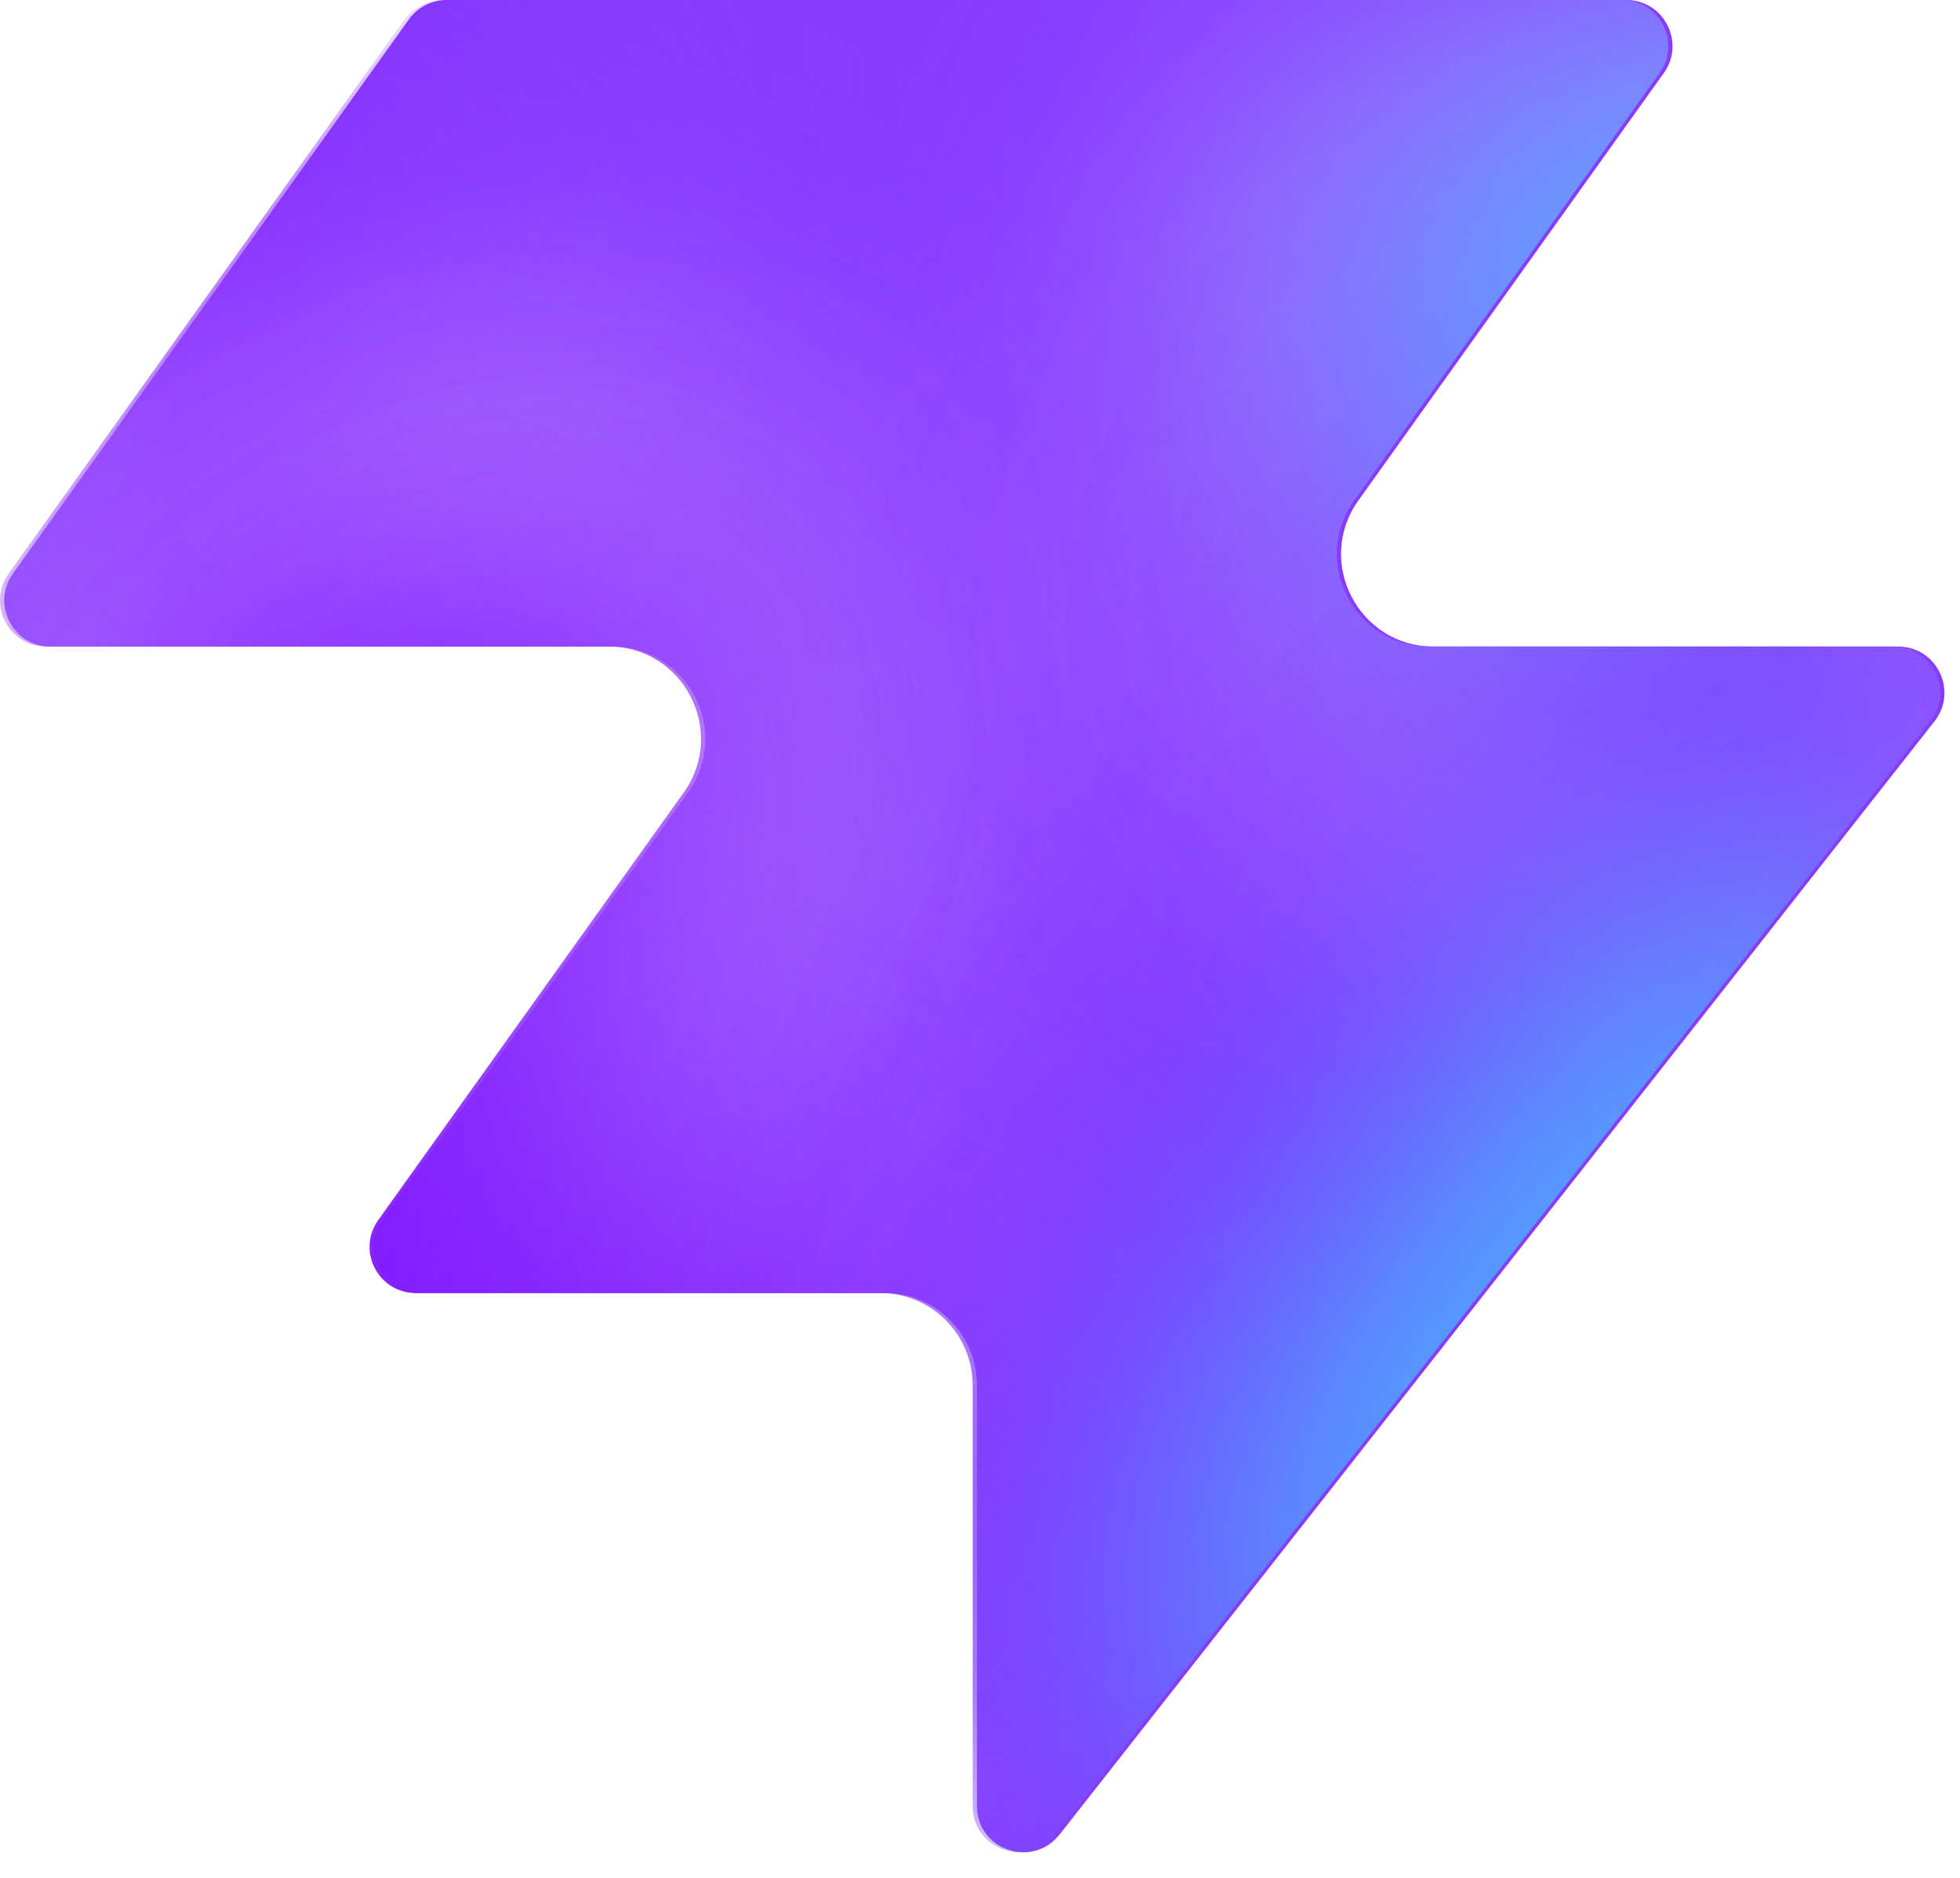
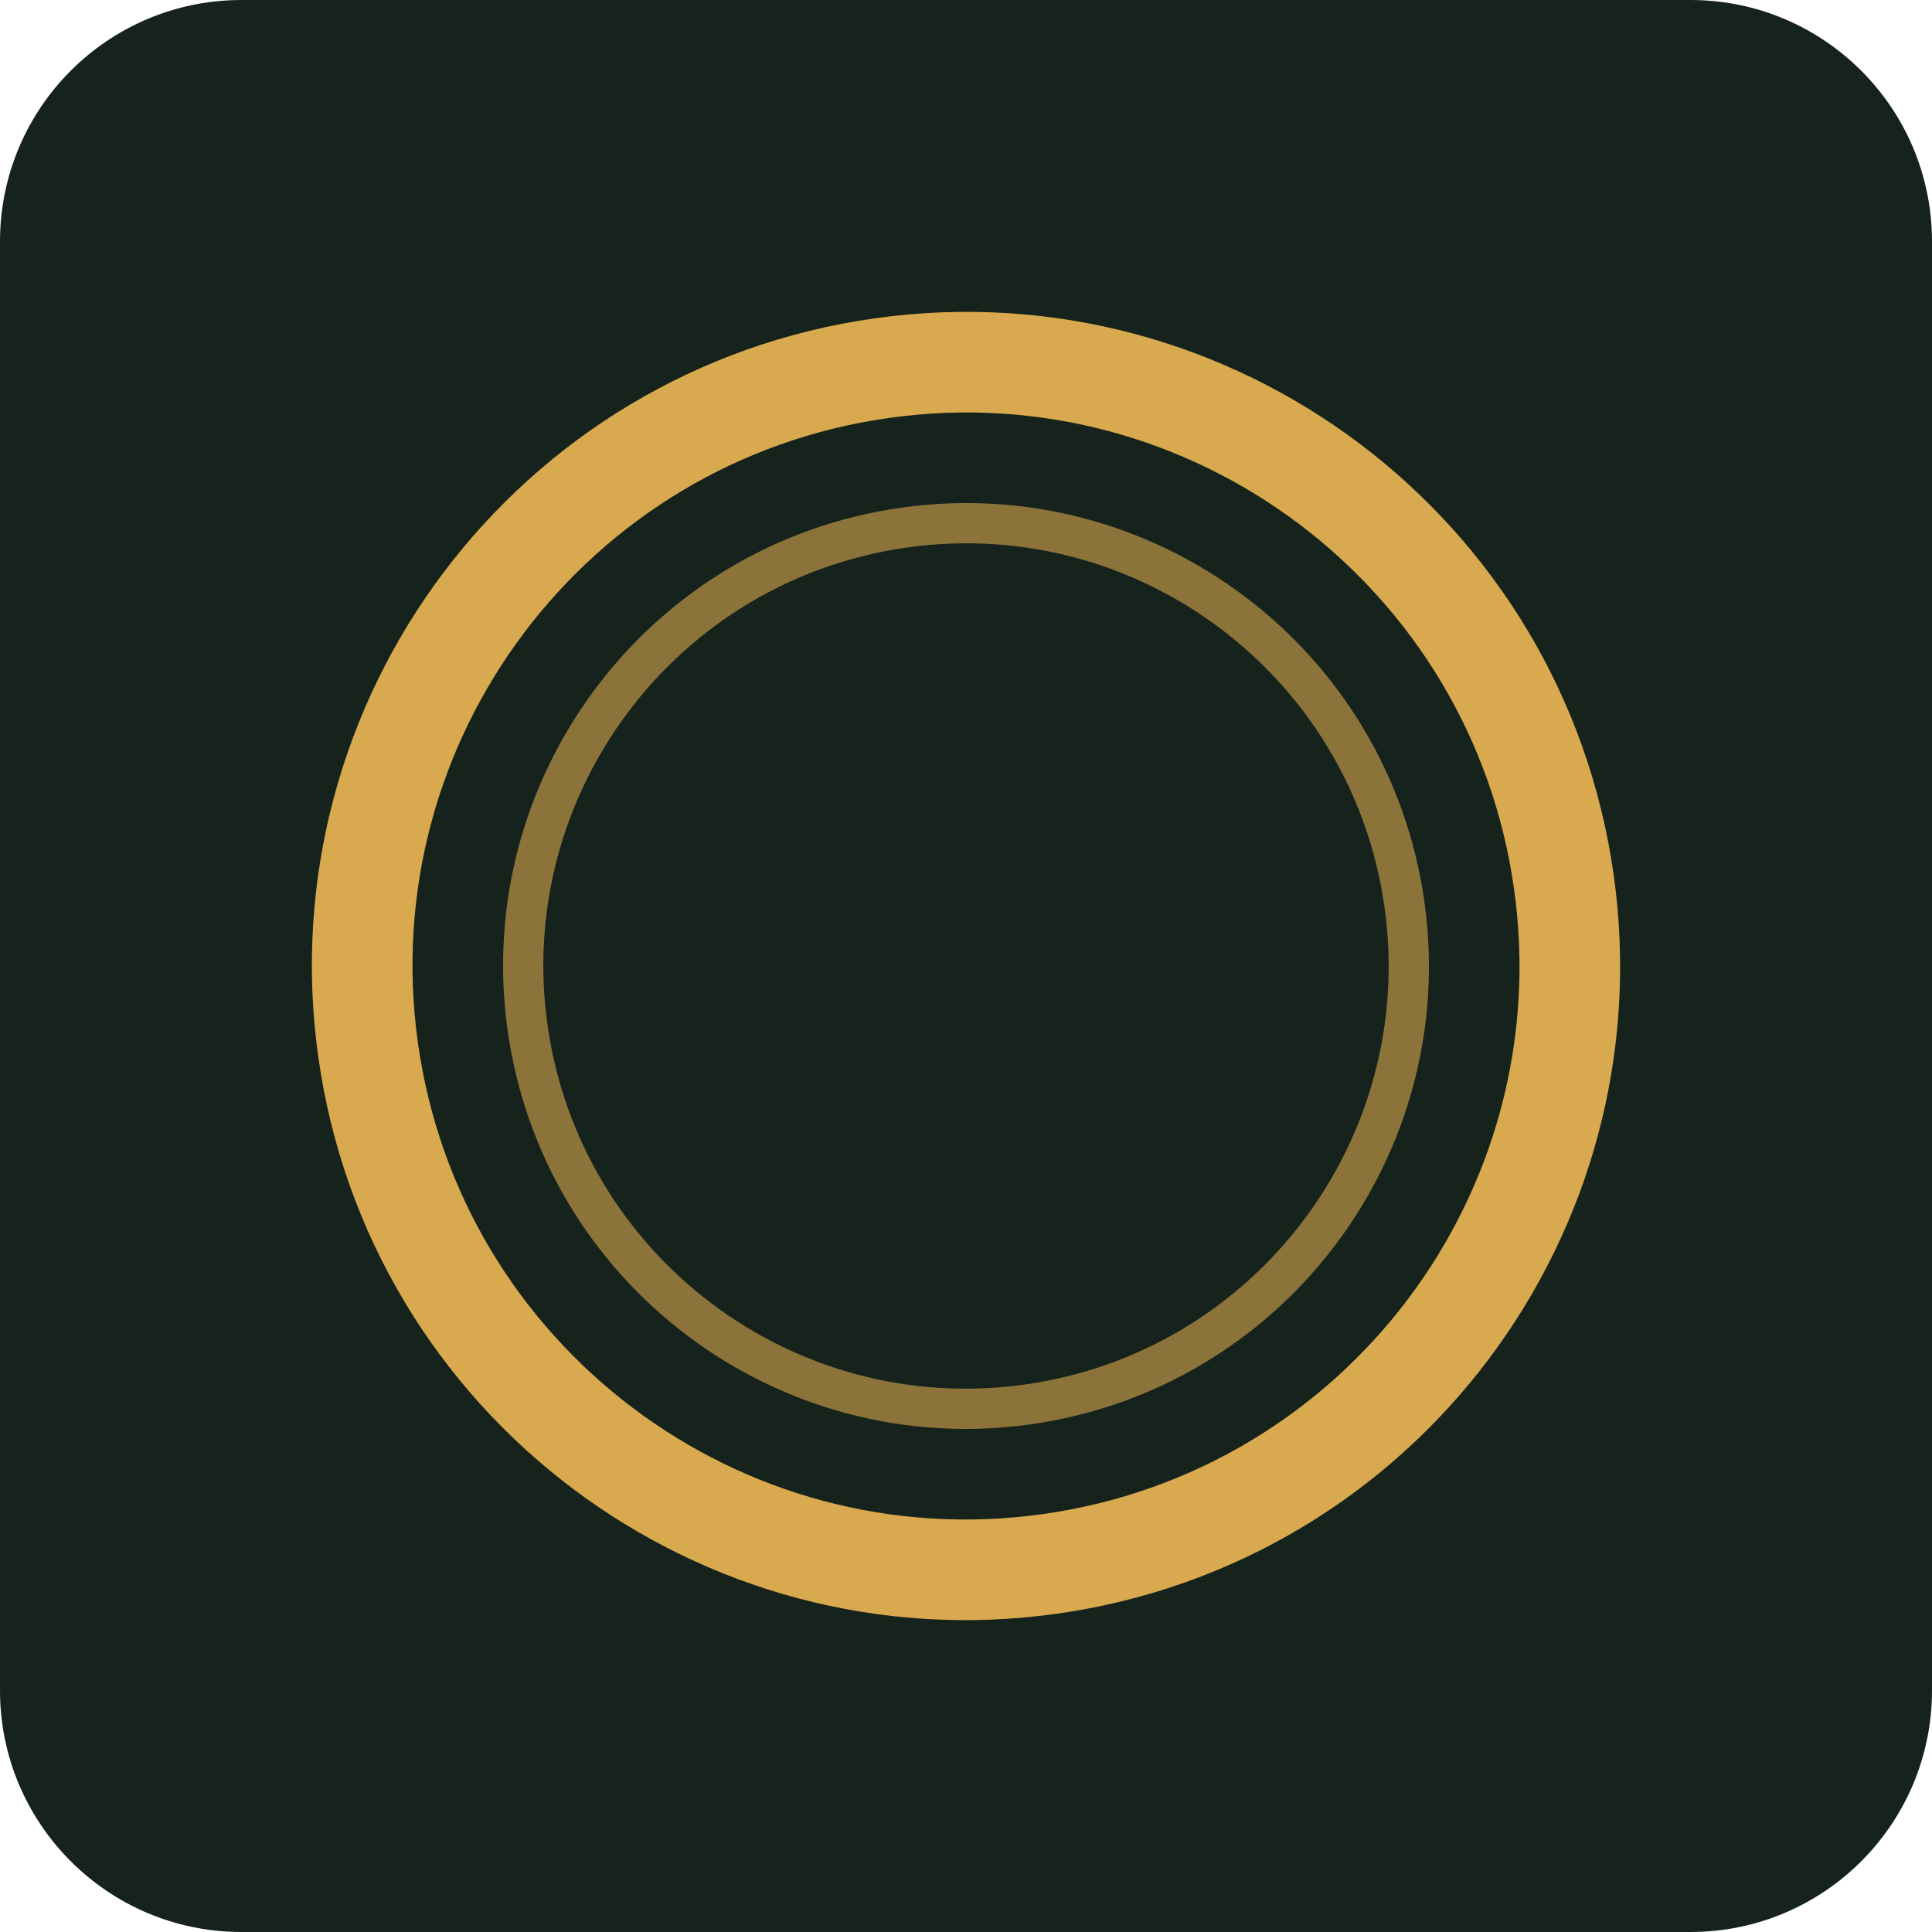
- <svg xmlns="http://www.w3.org/2000/svg" width="48" height="46" fill="none" viewBox="0 0 48 46">
-   <path fill="#863bff" d="M25.946 44.938c-.664.845-2.021.375-2.021-.698V33.937a2.26 2.26 0 0 0-2.262-2.262H10.287c-.92 0-1.456-1.04-.92-1.788l7.48-10.471c1.07-1.497 0-3.578-1.842-3.578H1.237c-.92 0-1.456-1.04-.92-1.788L10.013.474c.214-.297.556-.474.92-.474h28.894c.92 0 1.456 1.04.92 1.788l-7.48 10.471c-1.07 1.498 0 3.579 1.842 3.579h11.377c.943 0 1.473 1.088.89 1.83L25.947 44.94z" style="fill:#863bff;fill:color(display-p3 .525 .23 1);fill-opacity:1" />
-   <mask id="a" width="48" height="46" x="0" y="0" maskUnits="userSpaceOnUse" style="mask-type:alpha">
-     <path fill="#000" d="M25.842 44.938c-.664.844-2.021.375-2.021-.698V33.937a2.26 2.26 0 0 0-2.262-2.262H10.183c-.92 0-1.456-1.04-.92-1.788l7.48-10.471c1.07-1.498 0-3.579-1.842-3.579H1.133c-.92 0-1.456-1.04-.92-1.787L9.91.473c.214-.297.556-.474.92-.474h28.894c.92 0 1.456 1.04.92 1.788l-7.48 10.471c-1.07 1.498 0 3.578 1.842 3.578h11.377c.943 0 1.473 1.088.89 1.832L25.843 44.94z" style="fill:#000;fill-opacity:1" />
-   </mask>
-   <g mask="url(#a)">
-     <g filter="url(#b)">
-       <ellipse cx="5.508" cy="14.704" fill="#ede6ff" rx="5.508" ry="14.704" style="fill:#ede6ff;fill:color(display-p3 .927 .903 1);fill-opacity:1" transform="matrix(.00324 1 1 -.00324 -4.47 31.516)" />
-     </g>
-     <g filter="url(#c)">
-       <ellipse cx="10.399" cy="29.851" fill="#ede6ff" rx="10.399" ry="29.851" style="fill:#ede6ff;fill:color(display-p3 .927 .903 1);fill-opacity:1" transform="matrix(.00324 1 1 -.00324 -39.328 7.883)" />
-     </g>
-     <g filter="url(#d)">
-       <ellipse cx="5.508" cy="30.487" fill="#7e14ff" rx="5.508" ry="30.487" style="fill:#7e14ff;fill:color(display-p3 .492 .077 1);fill-opacity:1" transform="rotate(89.814 -25.913 -14.639)scale(1 -1)" />
-     </g>
-     <g filter="url(#e)">
-       <ellipse cx="5.508" cy="30.599" fill="#7e14ff" rx="5.508" ry="30.599" style="fill:#7e14ff;fill:color(display-p3 .492 .077 1);fill-opacity:1" transform="rotate(89.814 -32.644 -3.334)scale(1 -1)" />
-     </g>
-     <g filter="url(#f)">
-       <ellipse cx="5.508" cy="30.599" fill="#7e14ff" rx="5.508" ry="30.599" style="fill:#7e14ff;fill:color(display-p3 .492 .077 1);fill-opacity:1" transform="matrix(.00324 1 1 -.00324 -34.34 30.47)" />
-     </g>
-     <g filter="url(#g)">
-       <ellipse cx="14.072" cy="22.078" fill="#ede6ff" rx="14.072" ry="22.078" style="fill:#ede6ff;fill:color(display-p3 .927 .903 1);fill-opacity:1" transform="rotate(93.35 24.506 48.493)scale(-1 1)" />
-     </g>
-     <g filter="url(#h)">
-       <ellipse cx="3.47" cy="21.501" fill="#7e14ff" rx="3.47" ry="21.501" style="fill:#7e14ff;fill:color(display-p3 .492 .077 1);fill-opacity:1" transform="rotate(89.009 28.708 47.59)scale(-1 1)" />
-     </g>
-     <g filter="url(#i)">
-       <ellipse cx="3.47" cy="21.501" fill="#7e14ff" rx="3.47" ry="21.501" style="fill:#7e14ff;fill:color(display-p3 .492 .077 1);fill-opacity:1" transform="rotate(89.009 28.708 47.59)scale(-1 1)" />
-     </g>
-     <g filter="url(#j)">
-       <ellipse cx=".387" cy="8.972" fill="#7e14ff" rx="4.407" ry="29.108" style="fill:#7e14ff;fill:color(display-p3 .492 .077 1);fill-opacity:1" transform="rotate(39.51 .387 8.972)" />
-     </g>
-     <g filter="url(#k)">
-       <ellipse cx="47.523" cy="-6.092" fill="#7e14ff" rx="4.407" ry="29.108" style="fill:#7e14ff;fill:color(display-p3 .492 .077 1);fill-opacity:1" transform="rotate(37.892 47.523 -6.092)" />
-     </g>
-     <g filter="url(#l)">
-       <ellipse cx="41.412" cy="6.333" fill="#47bfff" rx="5.971" ry="9.665" style="fill:#47bfff;fill:color(display-p3 .28 .748 1);fill-opacity:1" transform="rotate(37.892 41.412 6.333)" />
-     </g>
-     <g filter="url(#m)">
-       <ellipse cx="-1.879" cy="38.332" fill="#7e14ff" rx="4.407" ry="29.108" style="fill:#7e14ff;fill:color(display-p3 .492 .077 1);fill-opacity:1" transform="rotate(37.892 -1.88 38.332)" />
-     </g>
-     <g filter="url(#n)">
-       <ellipse cx="-1.879" cy="38.332" fill="#7e14ff" rx="4.407" ry="29.108" style="fill:#7e14ff;fill:color(display-p3 .492 .077 1);fill-opacity:1" transform="rotate(37.892 -1.88 38.332)" />
-     </g>
-     <g filter="url(#o)">
-       <ellipse cx="35.651" cy="29.907" fill="#7e14ff" rx="4.407" ry="29.108" style="fill:#7e14ff;fill:color(display-p3 .492 .077 1);fill-opacity:1" transform="rotate(37.892 35.651 29.907)" />
-     </g>
-     <g filter="url(#p)">
-       <ellipse cx="38.418" cy="32.4" fill="#47bfff" rx="5.971" ry="15.297" style="fill:#47bfff;fill:color(display-p3 .28 .748 1);fill-opacity:1" transform="rotate(37.892 38.418 32.4)" />
-     </g>
-   </g>
-   <defs>
-     <filter id="b" width="60.045" height="41.654" x="-19.77" y="16.149" color-interpolation-filters="sRGB" filterUnits="userSpaceOnUse">
-       <feFlood flood-opacity="0" result="BackgroundImageFix" />
-       <feBlend in="SourceGraphic" in2="BackgroundImageFix" result="shape" />
-       <feGaussianBlur result="effect1_foregroundBlur_2002_17158" stdDeviation="7.659" />
-     </filter>
-     <filter id="c" width="90.34" height="51.437" x="-54.613" y="-7.533" color-interpolation-filters="sRGB" filterUnits="userSpaceOnUse">
-       <feFlood flood-opacity="0" result="BackgroundImageFix" />
-       <feBlend in="SourceGraphic" in2="BackgroundImageFix" result="shape" />
-       <feGaussianBlur result="effect1_foregroundBlur_2002_17158" stdDeviation="7.659" />
-     </filter>
-     <filter id="d" width="79.355" height="29.4" x="-49.64" y="2.03" color-interpolation-filters="sRGB" filterUnits="userSpaceOnUse">
-       <feFlood flood-opacity="0" result="BackgroundImageFix" />
-       <feBlend in="SourceGraphic" in2="BackgroundImageFix" result="shape" />
-       <feGaussianBlur result="effect1_foregroundBlur_2002_17158" stdDeviation="4.596" />
-     </filter>
-     <filter id="e" width="79.579" height="29.4" x="-45.045" y="20.029" color-interpolation-filters="sRGB" filterUnits="userSpaceOnUse">
-       <feFlood flood-opacity="0" result="BackgroundImageFix" />
-       <feBlend in="SourceGraphic" in2="BackgroundImageFix" result="shape" />
-       <feGaussianBlur result="effect1_foregroundBlur_2002_17158" stdDeviation="4.596" />
-     </filter>
-     <filter id="f" width="79.579" height="29.4" x="-43.513" y="21.178" color-interpolation-filters="sRGB" filterUnits="userSpaceOnUse">
-       <feFlood flood-opacity="0" result="BackgroundImageFix" />
-       <feBlend in="SourceGraphic" in2="BackgroundImageFix" result="shape" />
-       <feGaussianBlur result="effect1_foregroundBlur_2002_17158" stdDeviation="4.596" />
-     </filter>
-     <filter id="g" width="74.749" height="58.852" x="15.756" y="-17.901" color-interpolation-filters="sRGB" filterUnits="userSpaceOnUse">
-       <feFlood flood-opacity="0" result="BackgroundImageFix" />
-       <feBlend in="SourceGraphic" in2="BackgroundImageFix" result="shape" />
-       <feGaussianBlur result="effect1_foregroundBlur_2002_17158" stdDeviation="7.659" />
-     </filter>
-     <filter id="h" width="61.377" height="25.362" x="23.548" y="2.284" color-interpolation-filters="sRGB" filterUnits="userSpaceOnUse">
-       <feFlood flood-opacity="0" result="BackgroundImageFix" />
-       <feBlend in="SourceGraphic" in2="BackgroundImageFix" result="shape" />
-       <feGaussianBlur result="effect1_foregroundBlur_2002_17158" stdDeviation="4.596" />
-     </filter>
-     <filter id="i" width="61.377" height="25.362" x="23.548" y="2.284" color-interpolation-filters="sRGB" filterUnits="userSpaceOnUse">
-       <feFlood flood-opacity="0" result="BackgroundImageFix" />
-       <feBlend in="SourceGraphic" in2="BackgroundImageFix" result="shape" />
-       <feGaussianBlur result="effect1_foregroundBlur_2002_17158" stdDeviation="4.596" />
-     </filter>
-     <filter id="j" width="56.045" height="63.649" x="-27.636" y="-22.853" color-interpolation-filters="sRGB" filterUnits="userSpaceOnUse">
-       <feFlood flood-opacity="0" result="BackgroundImageFix" />
-       <feBlend in="SourceGraphic" in2="BackgroundImageFix" result="shape" />
-       <feGaussianBlur result="effect1_foregroundBlur_2002_17158" stdDeviation="4.596" />
-     </filter>
-     <filter id="k" width="54.814" height="64.646" x="20.116" y="-38.415" color-interpolation-filters="sRGB" filterUnits="userSpaceOnUse">
-       <feFlood flood-opacity="0" result="BackgroundImageFix" />
-       <feBlend in="SourceGraphic" in2="BackgroundImageFix" result="shape" />
-       <feGaussianBlur result="effect1_foregroundBlur_2002_17158" stdDeviation="4.596" />
-     </filter>
-     <filter id="l" width="33.541" height="35.313" x="24.641" y="-11.323" color-interpolation-filters="sRGB" filterUnits="userSpaceOnUse">
-       <feFlood flood-opacity="0" result="BackgroundImageFix" />
-       <feBlend in="SourceGraphic" in2="BackgroundImageFix" result="shape" />
-       <feGaussianBlur result="effect1_foregroundBlur_2002_17158" stdDeviation="4.596" />
-     </filter>
-     <filter id="m" width="54.814" height="64.646" x="-29.286" y="6.009" color-interpolation-filters="sRGB" filterUnits="userSpaceOnUse">
-       <feFlood flood-opacity="0" result="BackgroundImageFix" />
-       <feBlend in="SourceGraphic" in2="BackgroundImageFix" result="shape" />
-       <feGaussianBlur result="effect1_foregroundBlur_2002_17158" stdDeviation="4.596" />
-     </filter>
-     <filter id="n" width="54.814" height="64.646" x="-29.286" y="6.009" color-interpolation-filters="sRGB" filterUnits="userSpaceOnUse">
-       <feFlood flood-opacity="0" result="BackgroundImageFix" />
-       <feBlend in="SourceGraphic" in2="BackgroundImageFix" result="shape" />
-       <feGaussianBlur result="effect1_foregroundBlur_2002_17158" stdDeviation="4.596" />
-     </filter>
-     <filter id="o" width="54.814" height="64.646" x="8.244" y="-2.416" color-interpolation-filters="sRGB" filterUnits="userSpaceOnUse">
-       <feFlood flood-opacity="0" result="BackgroundImageFix" />
-       <feBlend in="SourceGraphic" in2="BackgroundImageFix" result="shape" />
-       <feGaussianBlur result="effect1_foregroundBlur_2002_17158" stdDeviation="4.596" />
-     </filter>
-     <filter id="p" width="39.409" height="43.623" x="18.713" y="10.588" color-interpolation-filters="sRGB" filterUnits="userSpaceOnUse">
-       <feFlood flood-opacity="0" result="BackgroundImageFix" />
-       <feBlend in="SourceGraphic" in2="BackgroundImageFix" result="shape" />
-       <feGaussianBlur result="effect1_foregroundBlur_2002_17158" stdDeviation="4.596" />
-     </filter>
-   </defs>
+ <svg xmlns="http://www.w3.org/2000/svg" viewBox="0 0 48 48">
+   <rect width="48" height="48" rx="6" fill="#16231C" />
+   <circle cx="24" cy="24" r="15" fill="none" stroke="#D8A94E" stroke-width="2.5" transform="rotate(-8 24 24)" />
+   <circle cx="24" cy="24" r="11" fill="none" stroke="#D8A94E" stroke-width="1" opacity="0.6" transform="rotate(-8 24 24)" />
</svg>
